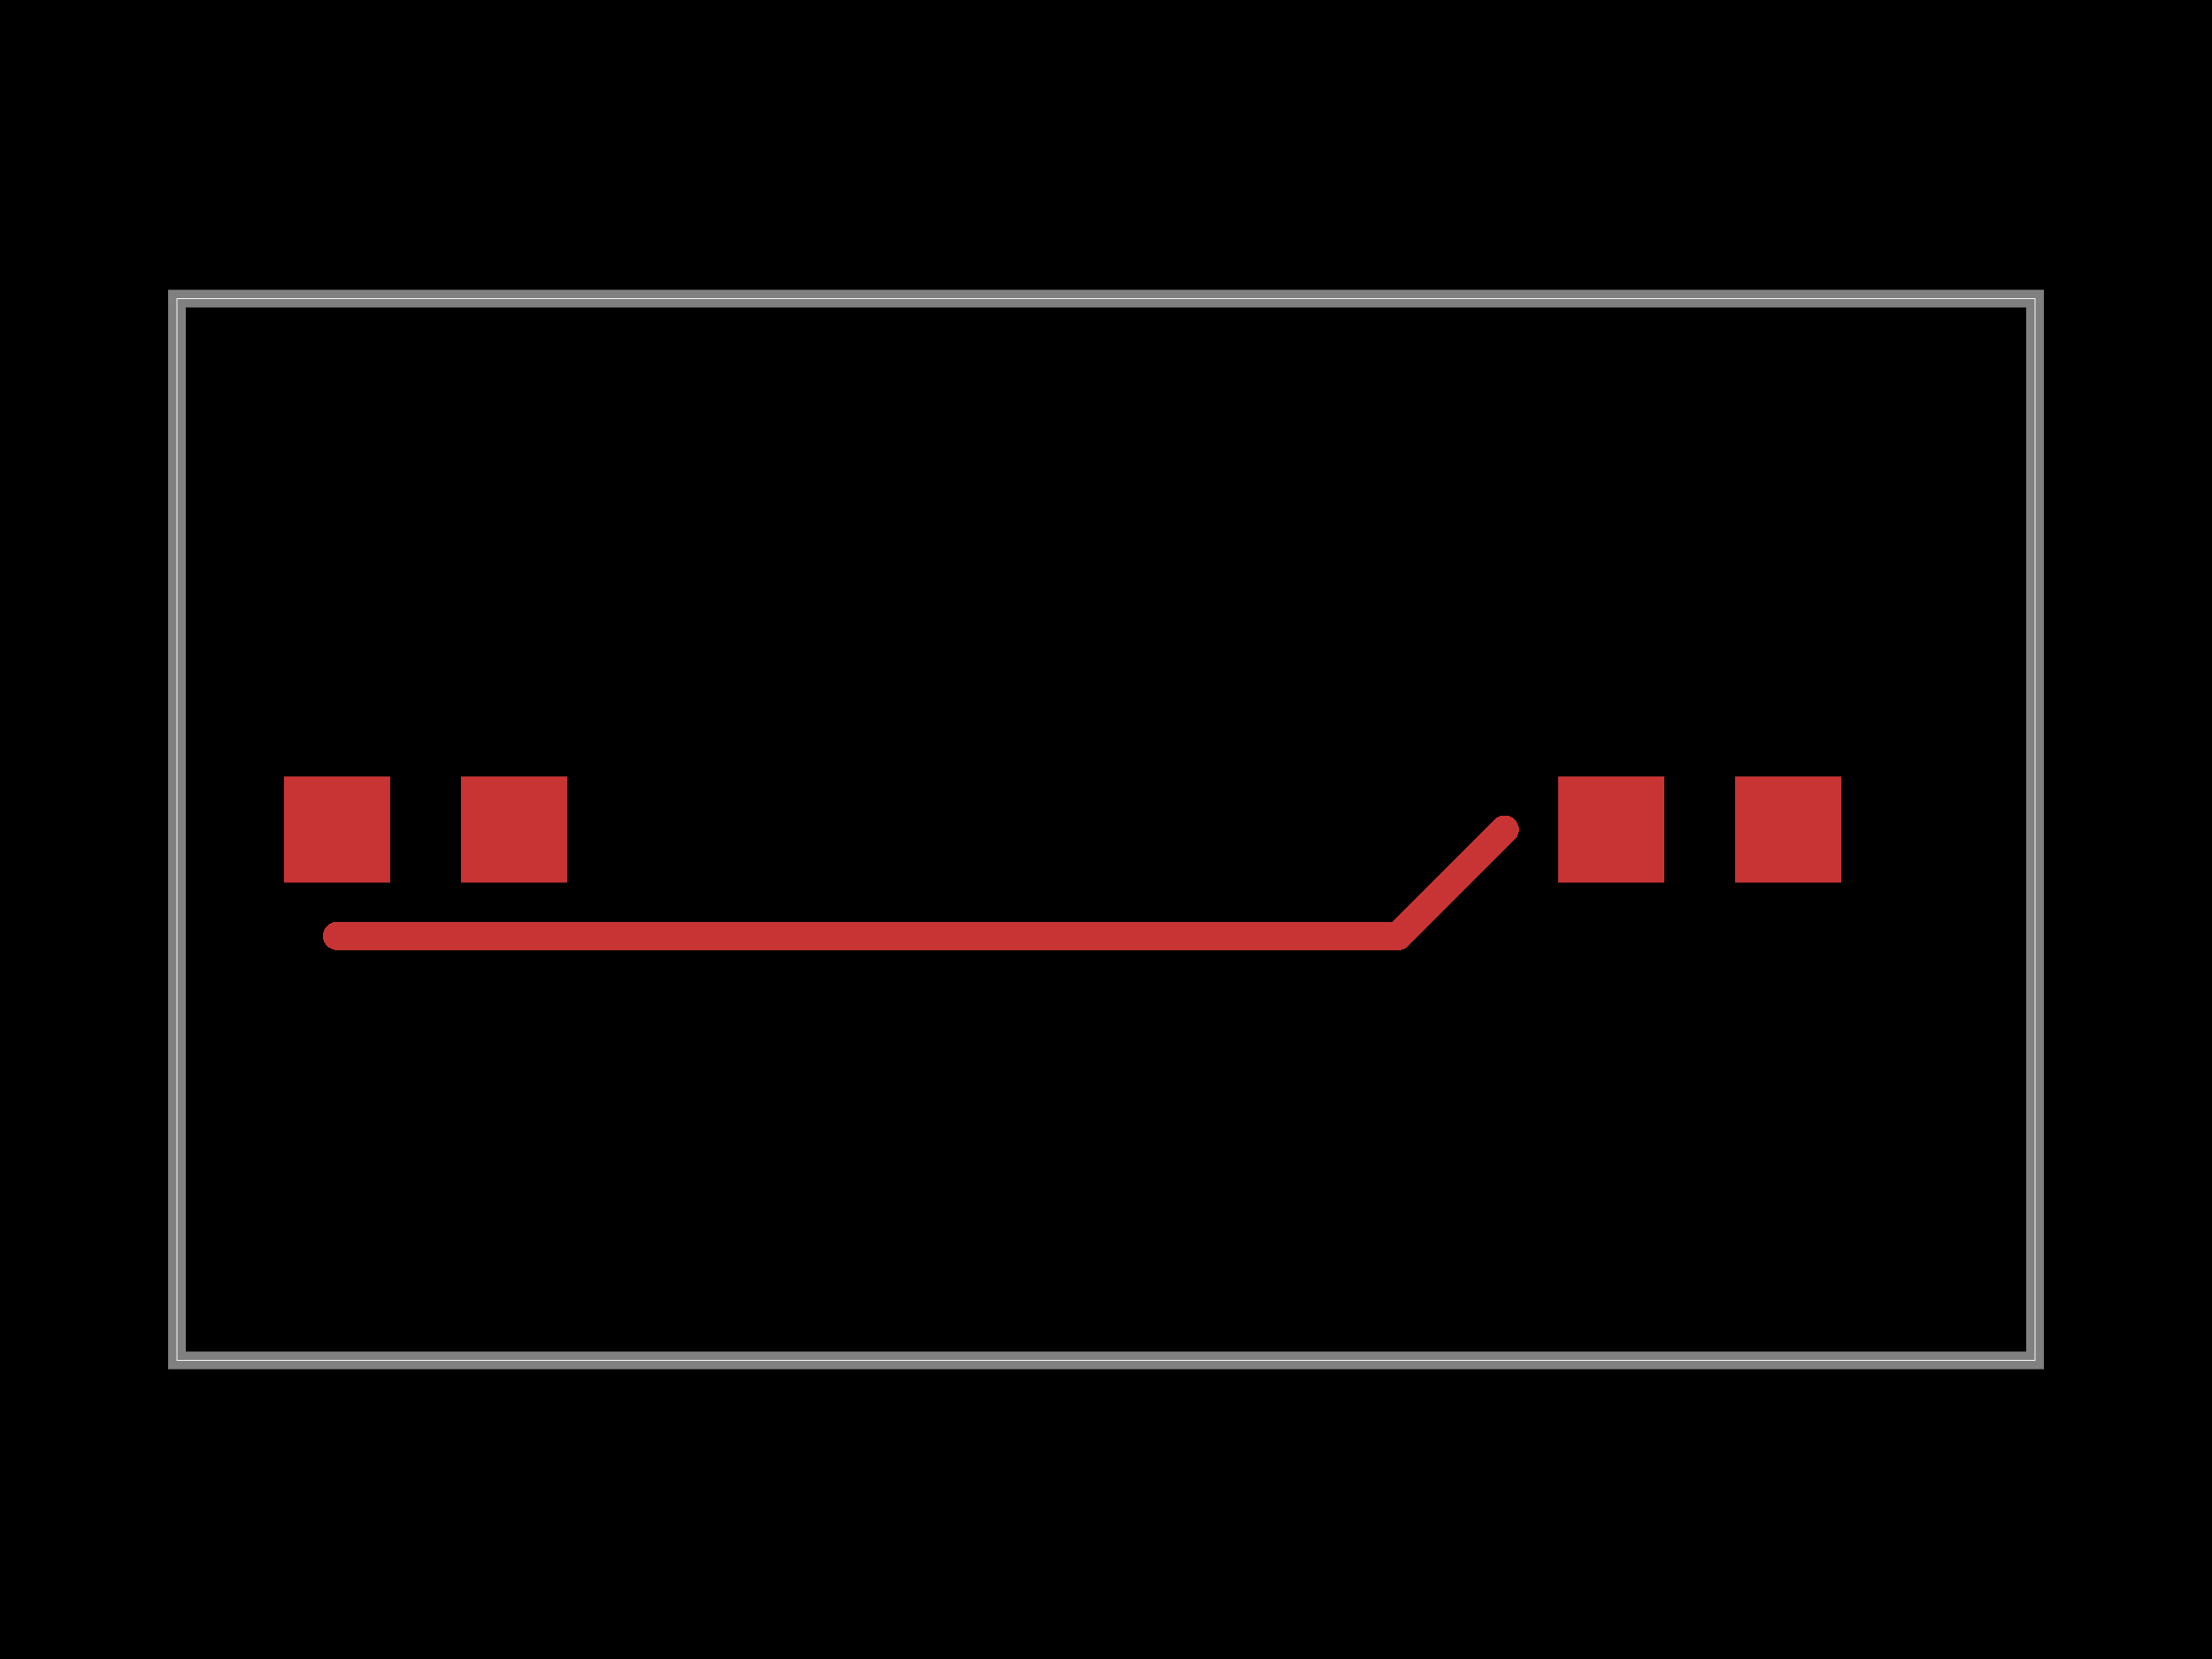
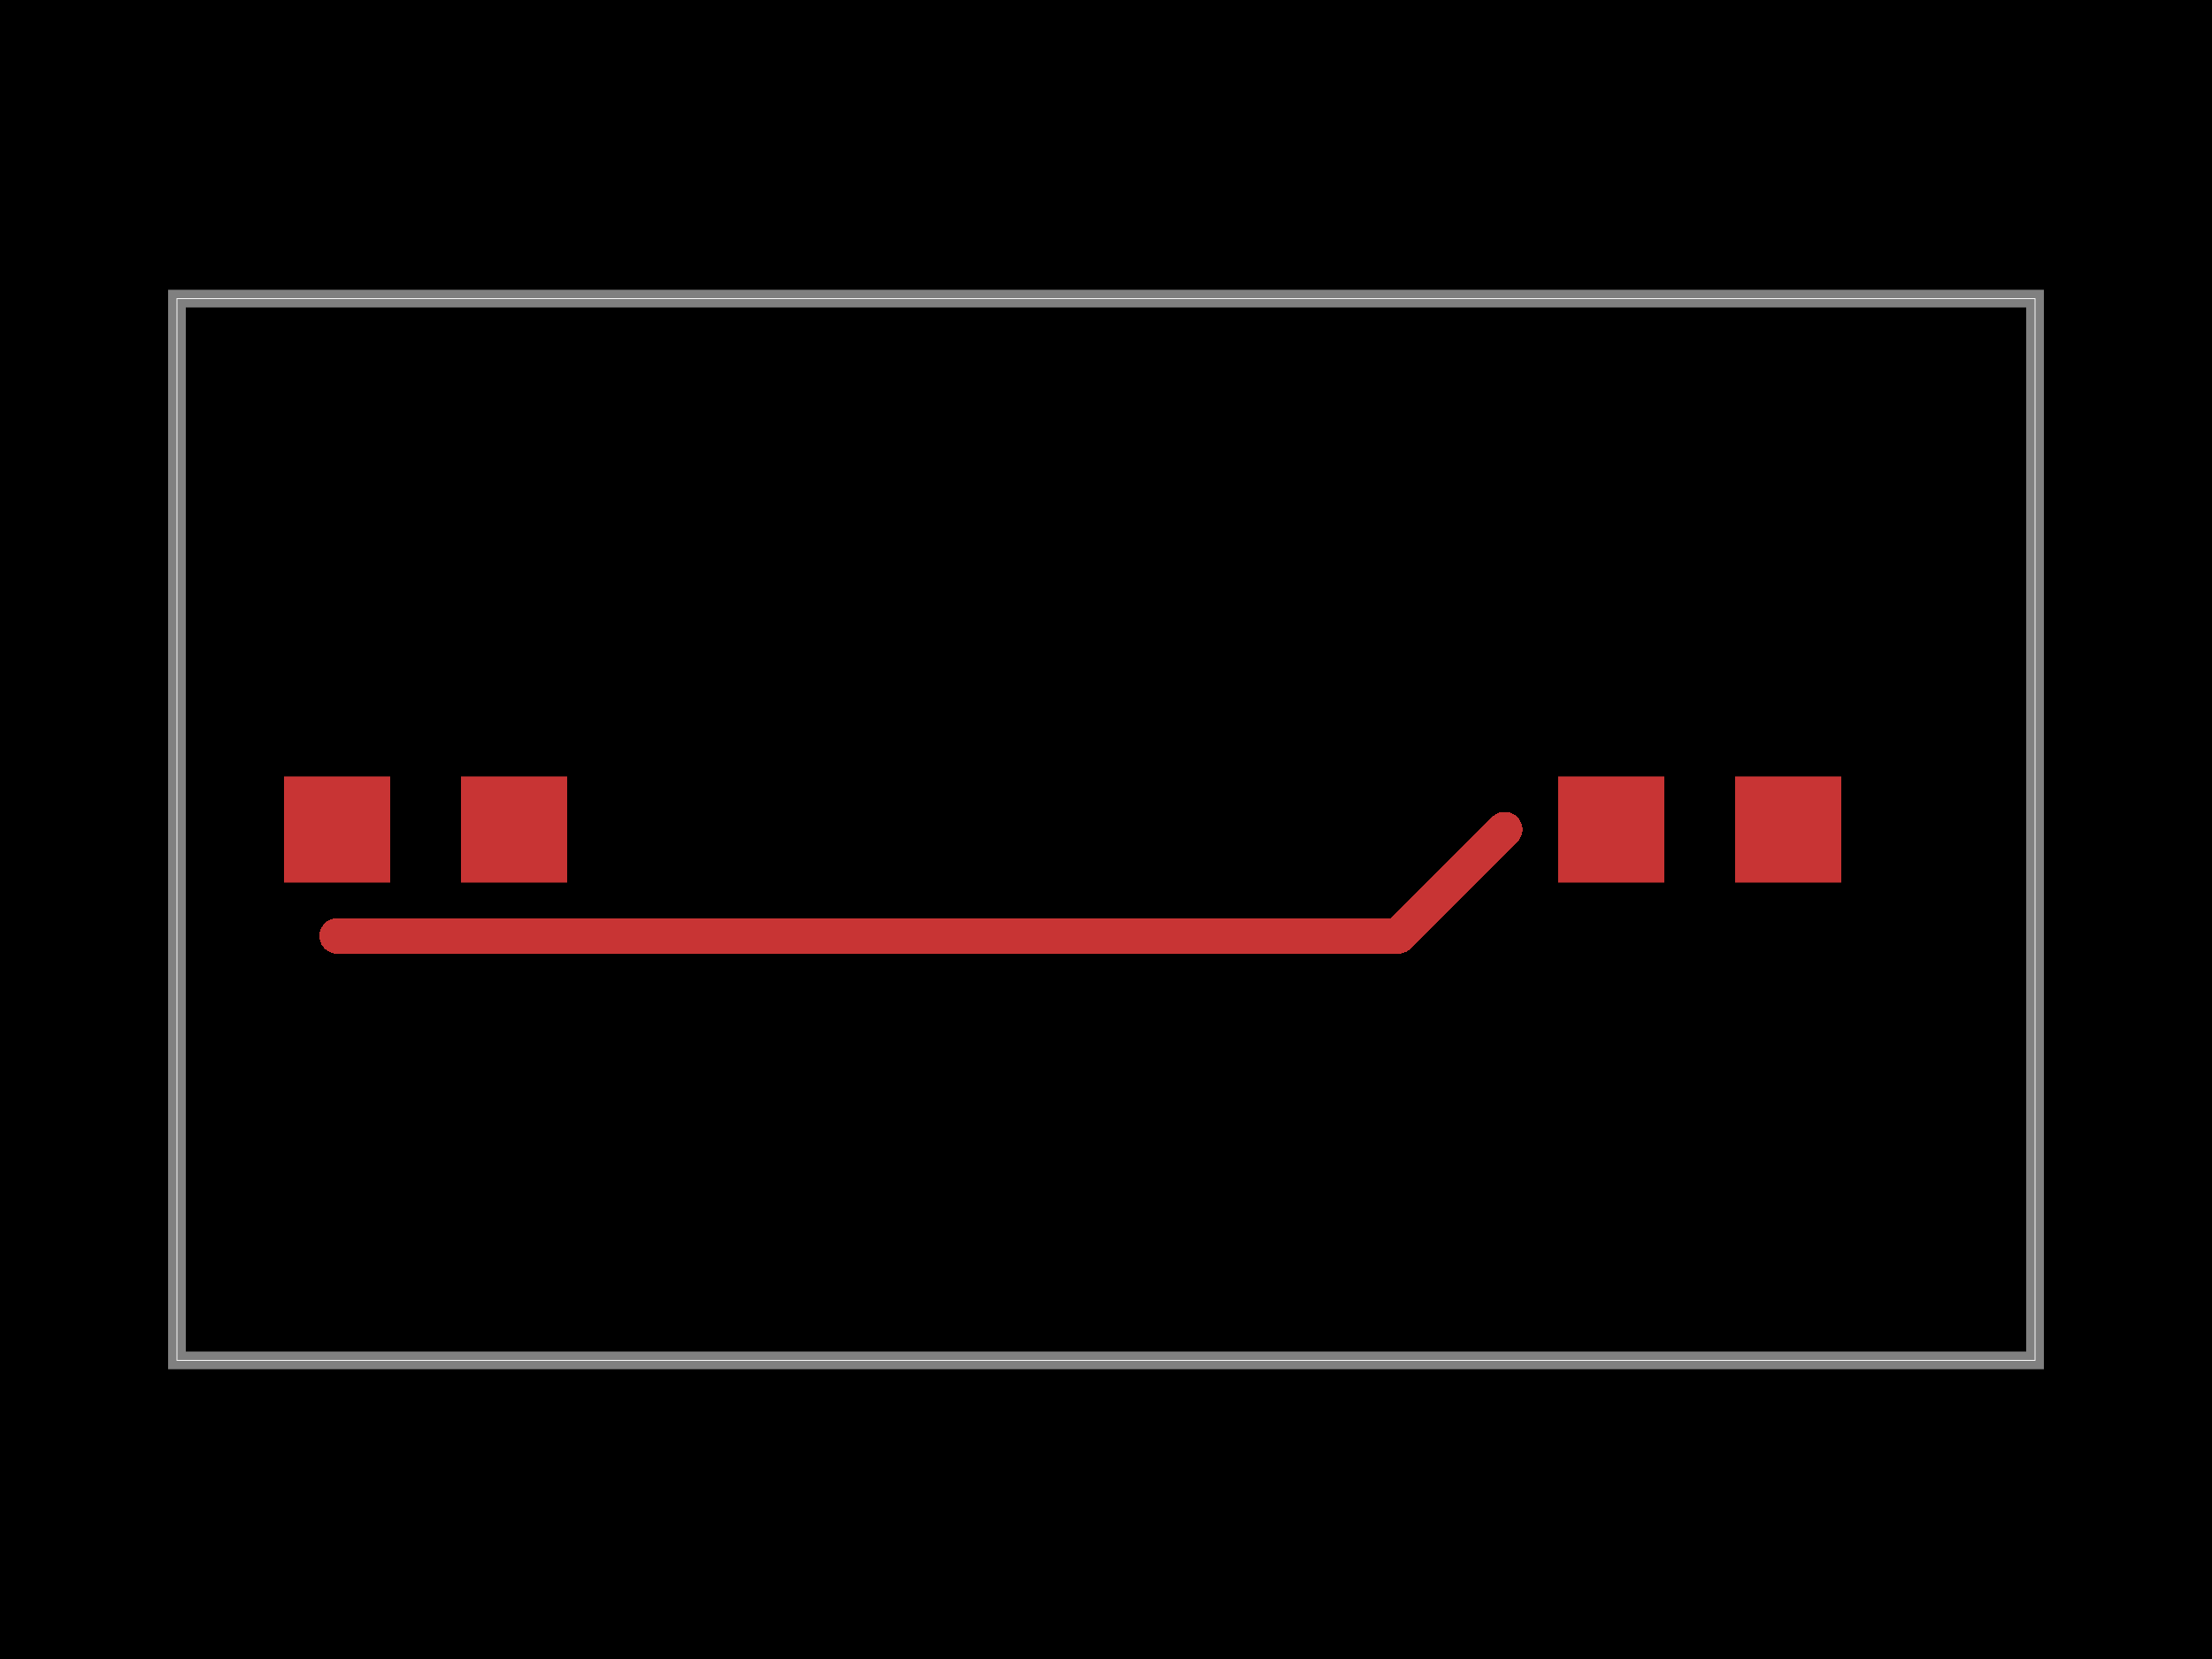
<svg xmlns="http://www.w3.org/2000/svg" width="800" height="600">
  <style>
              .boundary { fill: #000; }
              .pcb-board { fill: none; }
              .pcb-trace { fill: none; }
              .pcb-hole-outer { fill: rgb(200, 52, 52); }
              .pcb-hole-inner { fill: rgb(255, 38, 226); }
              .pcb-pad { }
              .pcb-boundary { fill: none; stroke: #fff; stroke-width: 0.3; }
              .pcb-silkscreen { fill: none; }
              .pcb-silkscreen-top { stroke: #f2eda1; }
              .pcb-silkscreen-bottom { stroke: #f2eda1; }
              .pcb-silkscreen-text { fill: #f2eda1; }
            </style>
  <rect class="boundary" x="0" y="0" width="800" height="600" />
  <rect class="pcb-boundary" x="64" y="108" width="672" height="384" />
  <path class="pcb-board" d="M 64 492 L 736 492 L 736 108 L 64 108 Z" stroke="rgba(255, 255, 255, 0.5)" stroke-width="6.4" />
  <rect class="pcb-pad" fill="rgb(200, 52, 52)" x="563.52" y="280.8" width="38.4" height="38.4" />
  <rect class="pcb-pad" fill="rgb(200, 52, 52)" x="627.52" y="280.8" width="38.4" height="38.4" />
  <rect class="pcb-pad" fill="rgb(200, 52, 52)" x="102.72" y="280.8" width="38.4" height="38.4" />
  <rect class="pcb-pad" fill="rgb(200, 52, 52)" x="166.72" y="280.8" width="38.4" height="38.4" />
-   <path class="pcb-trace" stroke="rgb(200, 52, 52)" d="M 121.92 338.509 L 505.702 338.509" stroke-width="10.24" stroke-linecap="round" stroke-linejoin="round" shape-rendering="crispEdges" />
-   <path class="pcb-trace" stroke="rgb(200, 52, 52)" d="M 505.702 338.509 L 544.211 300" stroke-width="10.24" stroke-linecap="round" stroke-linejoin="round" shape-rendering="crispEdges" />
+   <path class="pcb-trace" stroke="rgb(200, 52, 52)" d="M 121.92 338.509 L 505.702 338.509" stroke-width="12.8" stroke-linecap="round" stroke-linejoin="round" shape-rendering="crispEdges" />
+   <path class="pcb-trace" stroke="rgb(200, 52, 52)" d="M 505.702 338.509 L 544.211 300" stroke-width="12.8" stroke-linecap="round" stroke-linejoin="round" shape-rendering="crispEdges" />
</svg>
